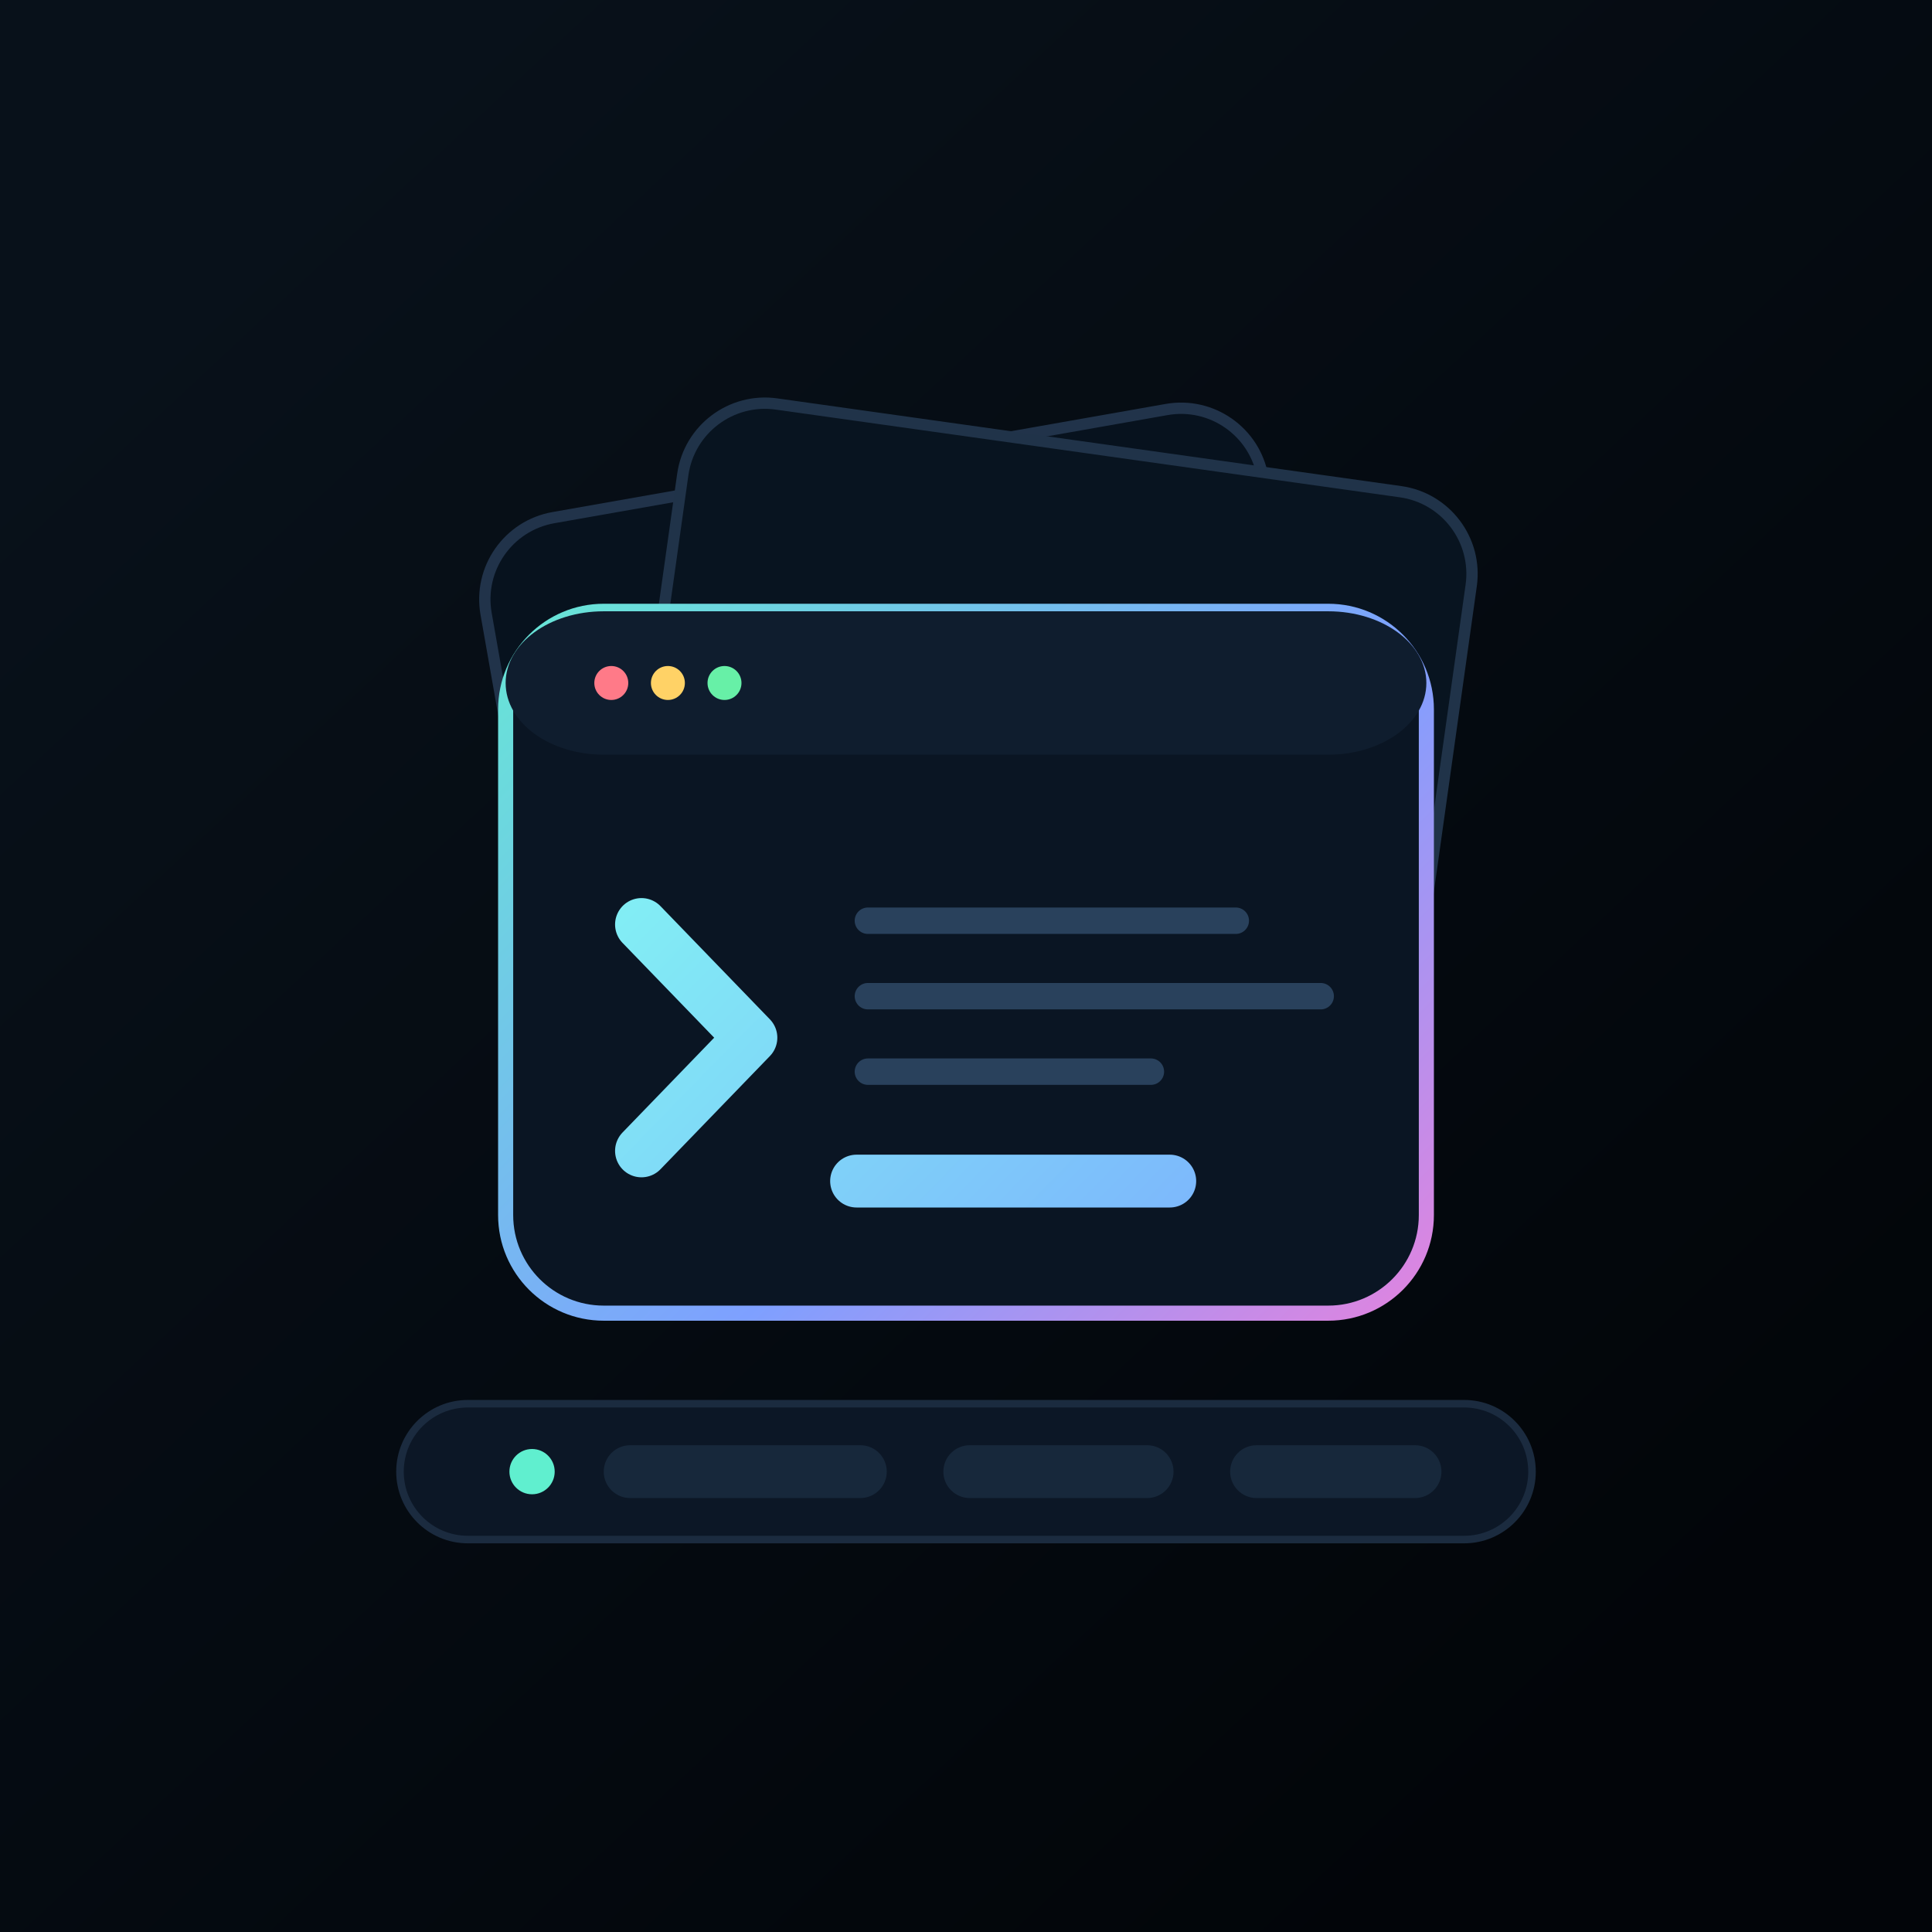
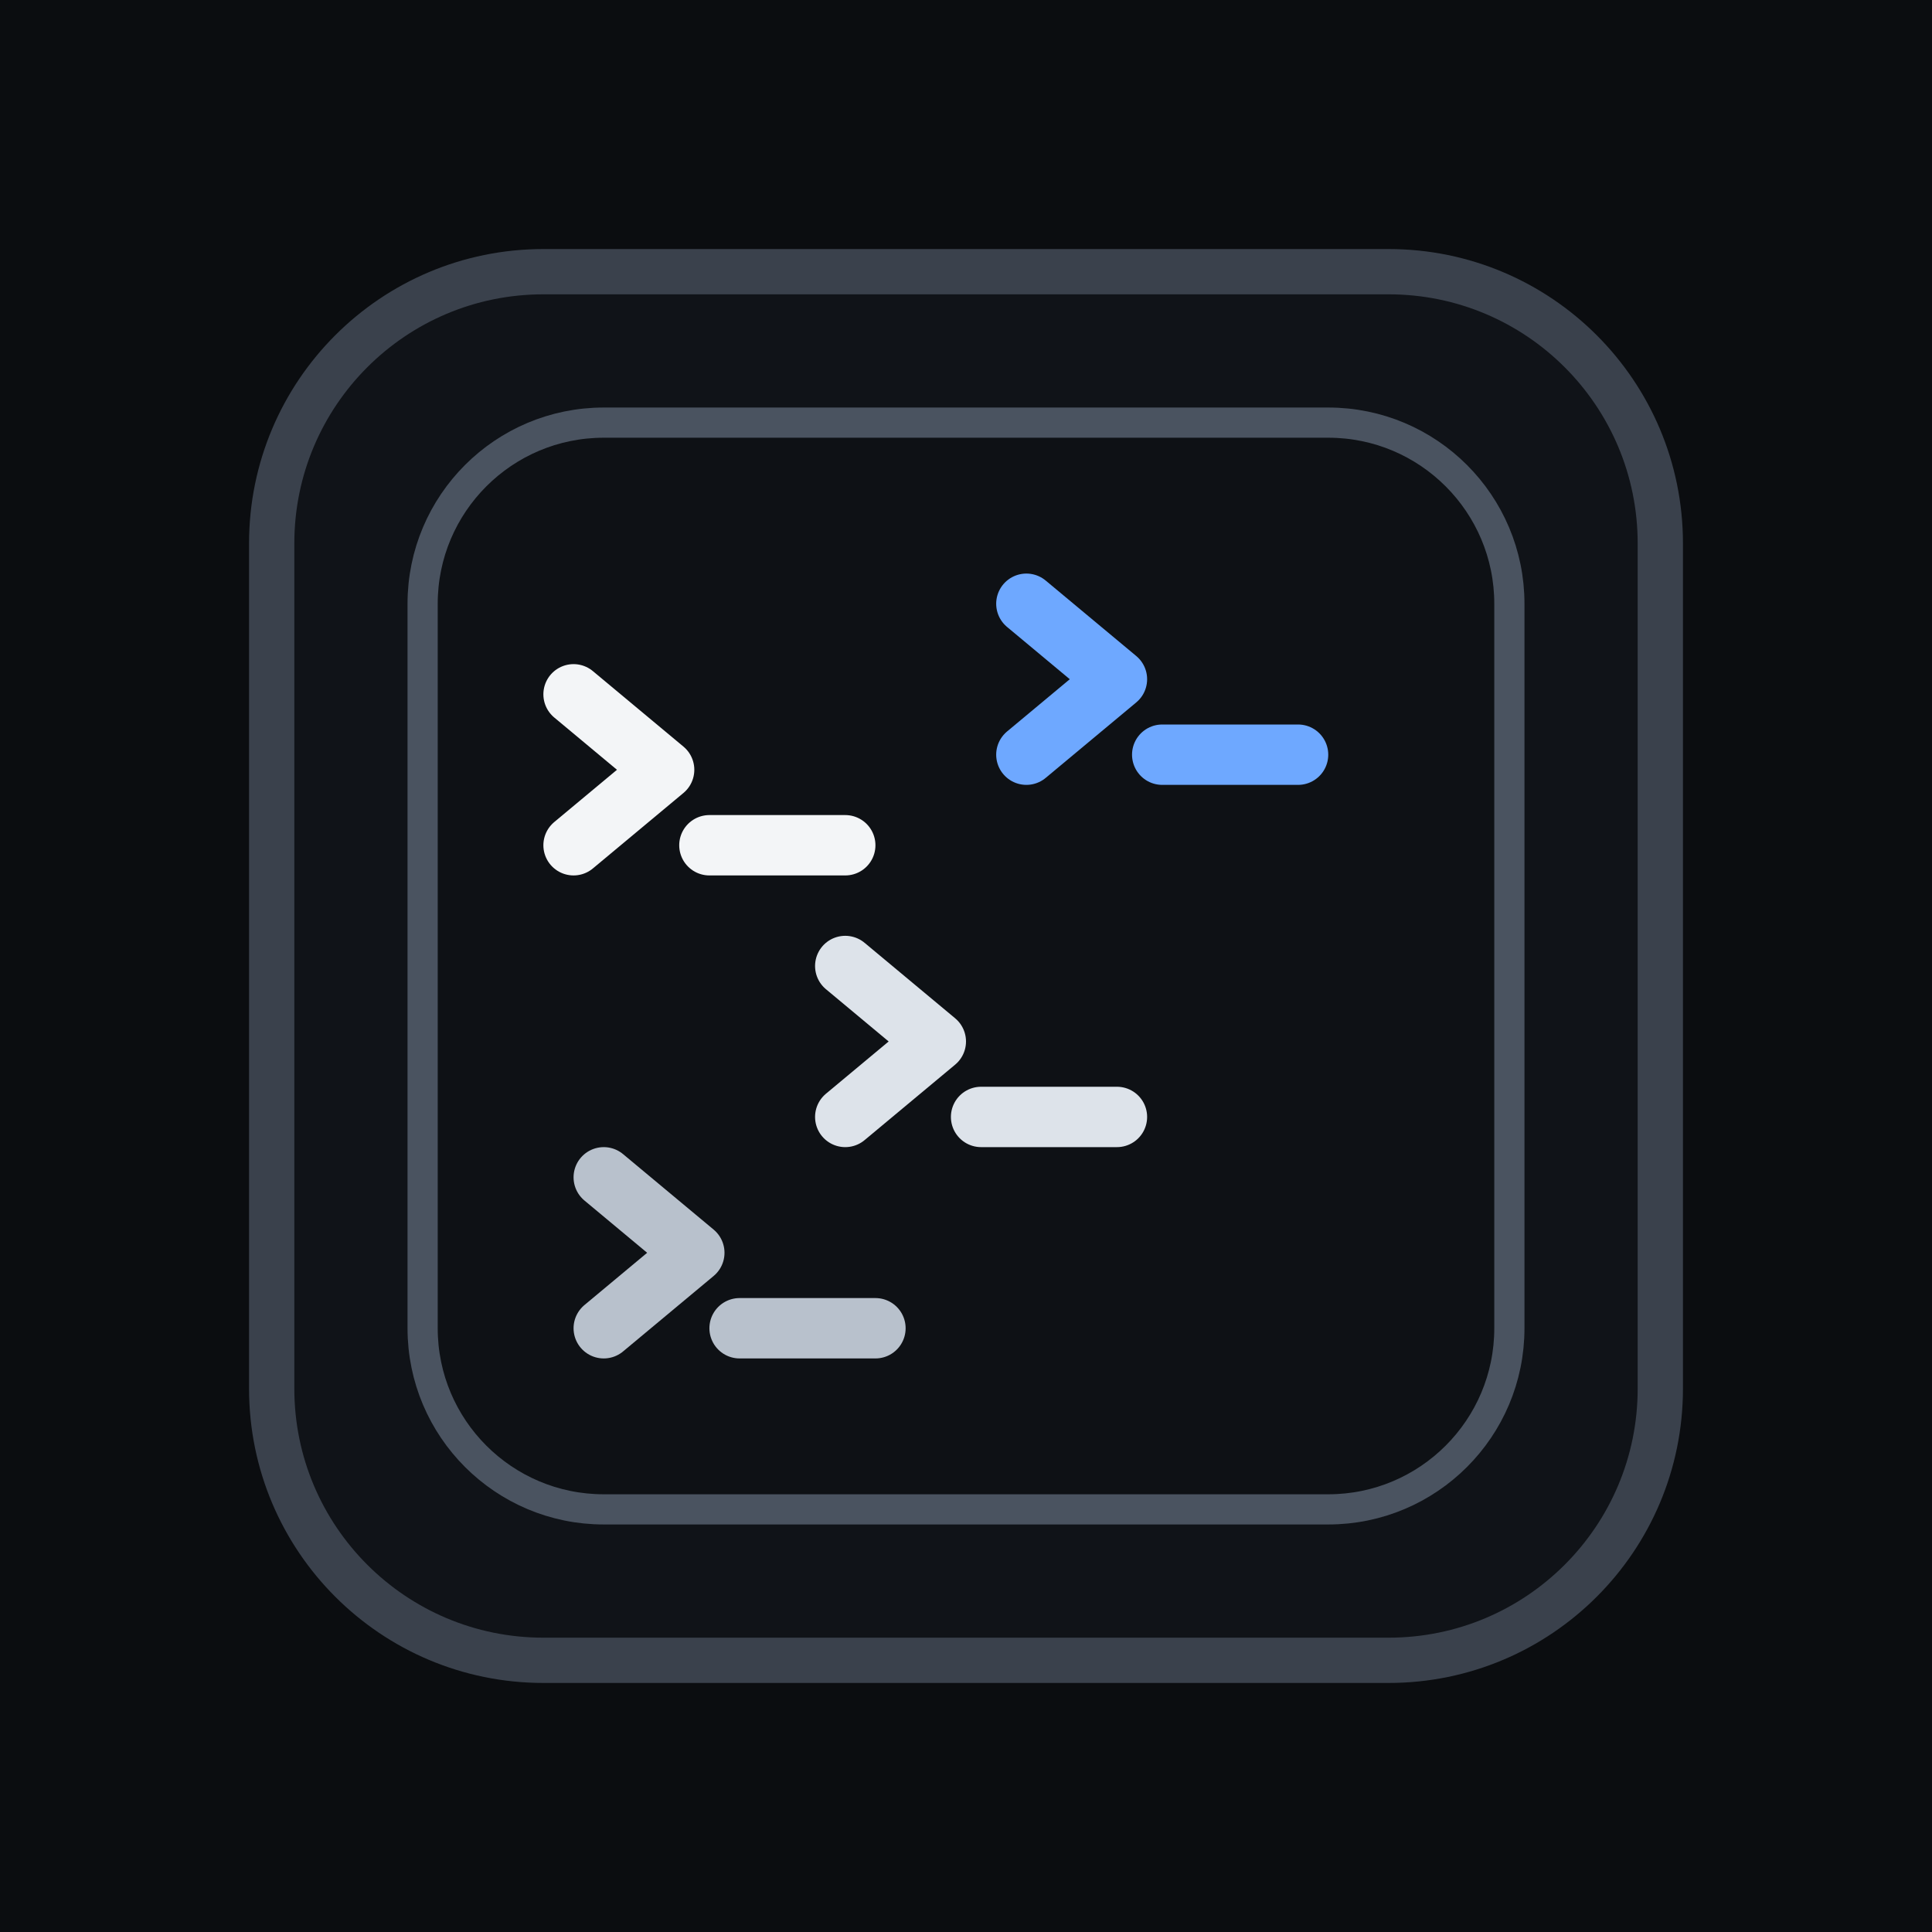
- <svg xmlns="http://www.w3.org/2000/svg" width="1024" height="1024" viewBox="0 0 1024 1024" fill="none">
-   <defs>
-     <linearGradient id="bg3" x1="128" y1="118" x2="862" y2="904" gradientUnits="userSpaceOnUse">
-       <stop stop-color="#08111A" />
-       <stop offset="1" stop-color="#020509" />
-     </linearGradient>
-     <linearGradient id="outline3" x1="282" y1="242" x2="800" y2="760" gradientUnits="userSpaceOnUse">
-       <stop stop-color="#64F0D0" />
-       <stop offset="0.55" stop-color="#7EA0FF" />
-       <stop offset="1" stop-color="#FF7BD5" />
-     </linearGradient>
-     <linearGradient id="terminal3" x1="324" y1="334" x2="732" y2="732" gradientUnits="userSpaceOnUse">
-       <stop stop-color="#84FFF2" />
-       <stop offset="1" stop-color="#7AA2FF" />
-     </linearGradient>
-   </defs>
-   <rect width="1024" height="1024" fill="url(#bg3)" />
-   <rect x="250" y="282" width="418" height="300" rx="44" transform="rotate(-10 250 282)" fill="#07121E" stroke="#21334A" stroke-width="6" />
-   <rect x="368" y="208" width="422" height="300" rx="44" transform="rotate(8 368 208)" fill="#081420" stroke="#203349" stroke-width="6" />
-   <rect x="268" y="324" width="488" height="372" rx="52" fill="#0A1523" stroke="url(#outline3)" stroke-width="8" />
-   <rect x="268" y="324" width="488" height="76" rx="52" fill="#0F1D2E" />
-   <circle cx="324" cy="362" r="9" fill="#FF7A88" />
-   <circle cx="354" cy="362" r="9" fill="#FFD266" />
-   <circle cx="384" cy="362" r="9" fill="#67F0A7" />
-   <path d="M340 490L398 550L340 610" stroke="url(#terminal3)" stroke-width="28" stroke-linecap="round" stroke-linejoin="round" />
-   <path d="M454 626H620" stroke="url(#terminal3)" stroke-width="28" stroke-linecap="round" />
-   <path d="M460 488H655" stroke="#29415C" stroke-width="14" stroke-linecap="round" />
-   <path d="M460 528H700" stroke="#29415C" stroke-width="14" stroke-linecap="round" />
-   <path d="M460 568H610" stroke="#29415C" stroke-width="14" stroke-linecap="round" />
-   <rect x="212" y="744" width="600" height="72" rx="36" fill="#0C1726" stroke="#1B2B3F" stroke-width="4" />
-   <circle cx="282" cy="780" r="12" fill="#60EFCF" />
-   <rect x="320" y="766" width="150" height="28" rx="14" fill="#17283B" />
-   <rect x="500" y="766" width="122" height="28" rx="14" fill="#17283B" />
-   <rect x="652" y="766" width="112" height="28" rx="14" fill="#17283B" />
+ <svg xmlns="http://www.w3.org/2000/svg" width="1024" height="1024" viewBox="0 0 128 128" fill="none">
+   <rect width="1024" height="1024" fill="#0B0D10" />
+   <rect x="18" y="18" width="92" height="92" rx="18" fill="#101318" stroke="#3A414C" stroke-width="3" />
+   <rect x="28" y="28" width="72" height="72" rx="12" fill="#0E1115" stroke="#4A5360" stroke-width="2" />
+   <path d="M38 46L44 51L38 56" stroke="#F3F5F7" stroke-width="4" stroke-linecap="round" stroke-linejoin="round" />
+   <path d="M47 56H56" stroke="#F3F5F7" stroke-width="4" stroke-linecap="round" />
+   <path d="M68 40L74 45L68 50" stroke="#6EA8FF" stroke-width="4" stroke-linecap="round" stroke-linejoin="round" />
+   <path d="M77 50H86" stroke="#6EA8FF" stroke-width="4" stroke-linecap="round" />
+   <path d="M56 64L62 69L56 74" stroke="#DDE3EA" stroke-width="4" stroke-linecap="round" stroke-linejoin="round" />
+   <path d="M65 74H74" stroke="#DDE3EA" stroke-width="4" stroke-linecap="round" />
+   <path d="M40 78L46 83L40 88" stroke="#B8C1CC" stroke-width="4" stroke-linecap="round" stroke-linejoin="round" />
+   <path d="M49 88H58" stroke="#B8C1CC" stroke-width="4" stroke-linecap="round" />
</svg>
